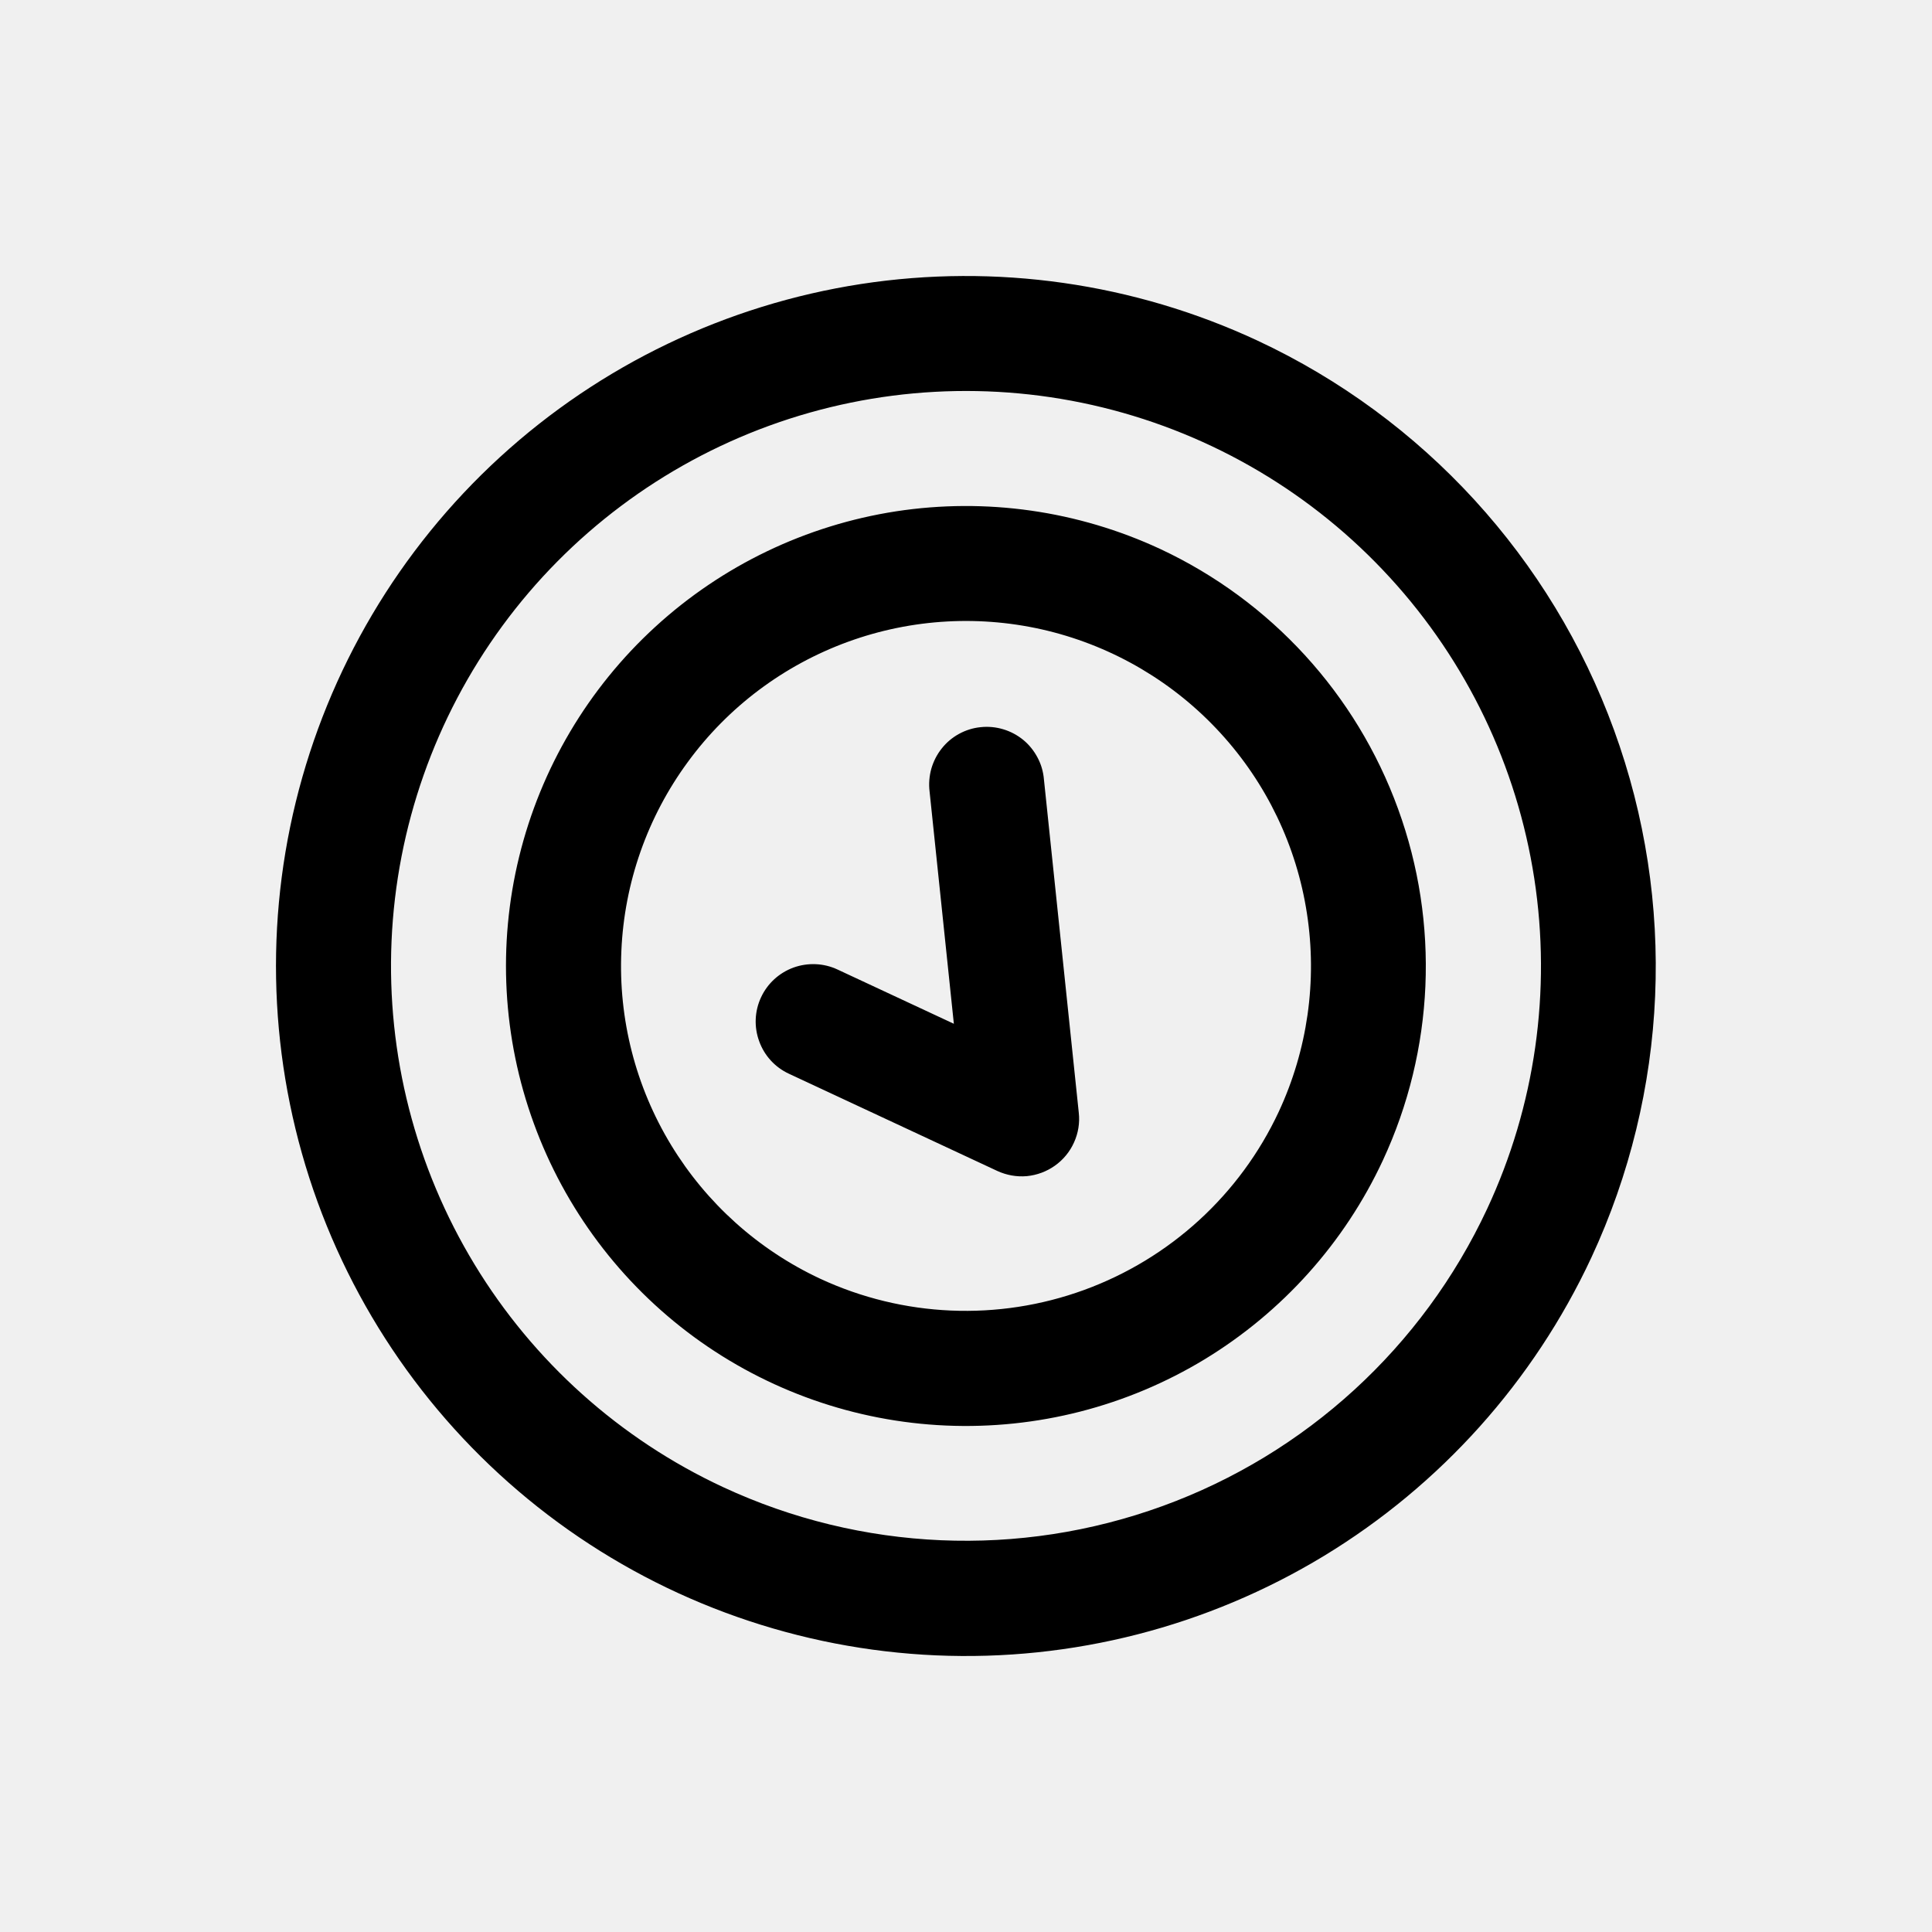
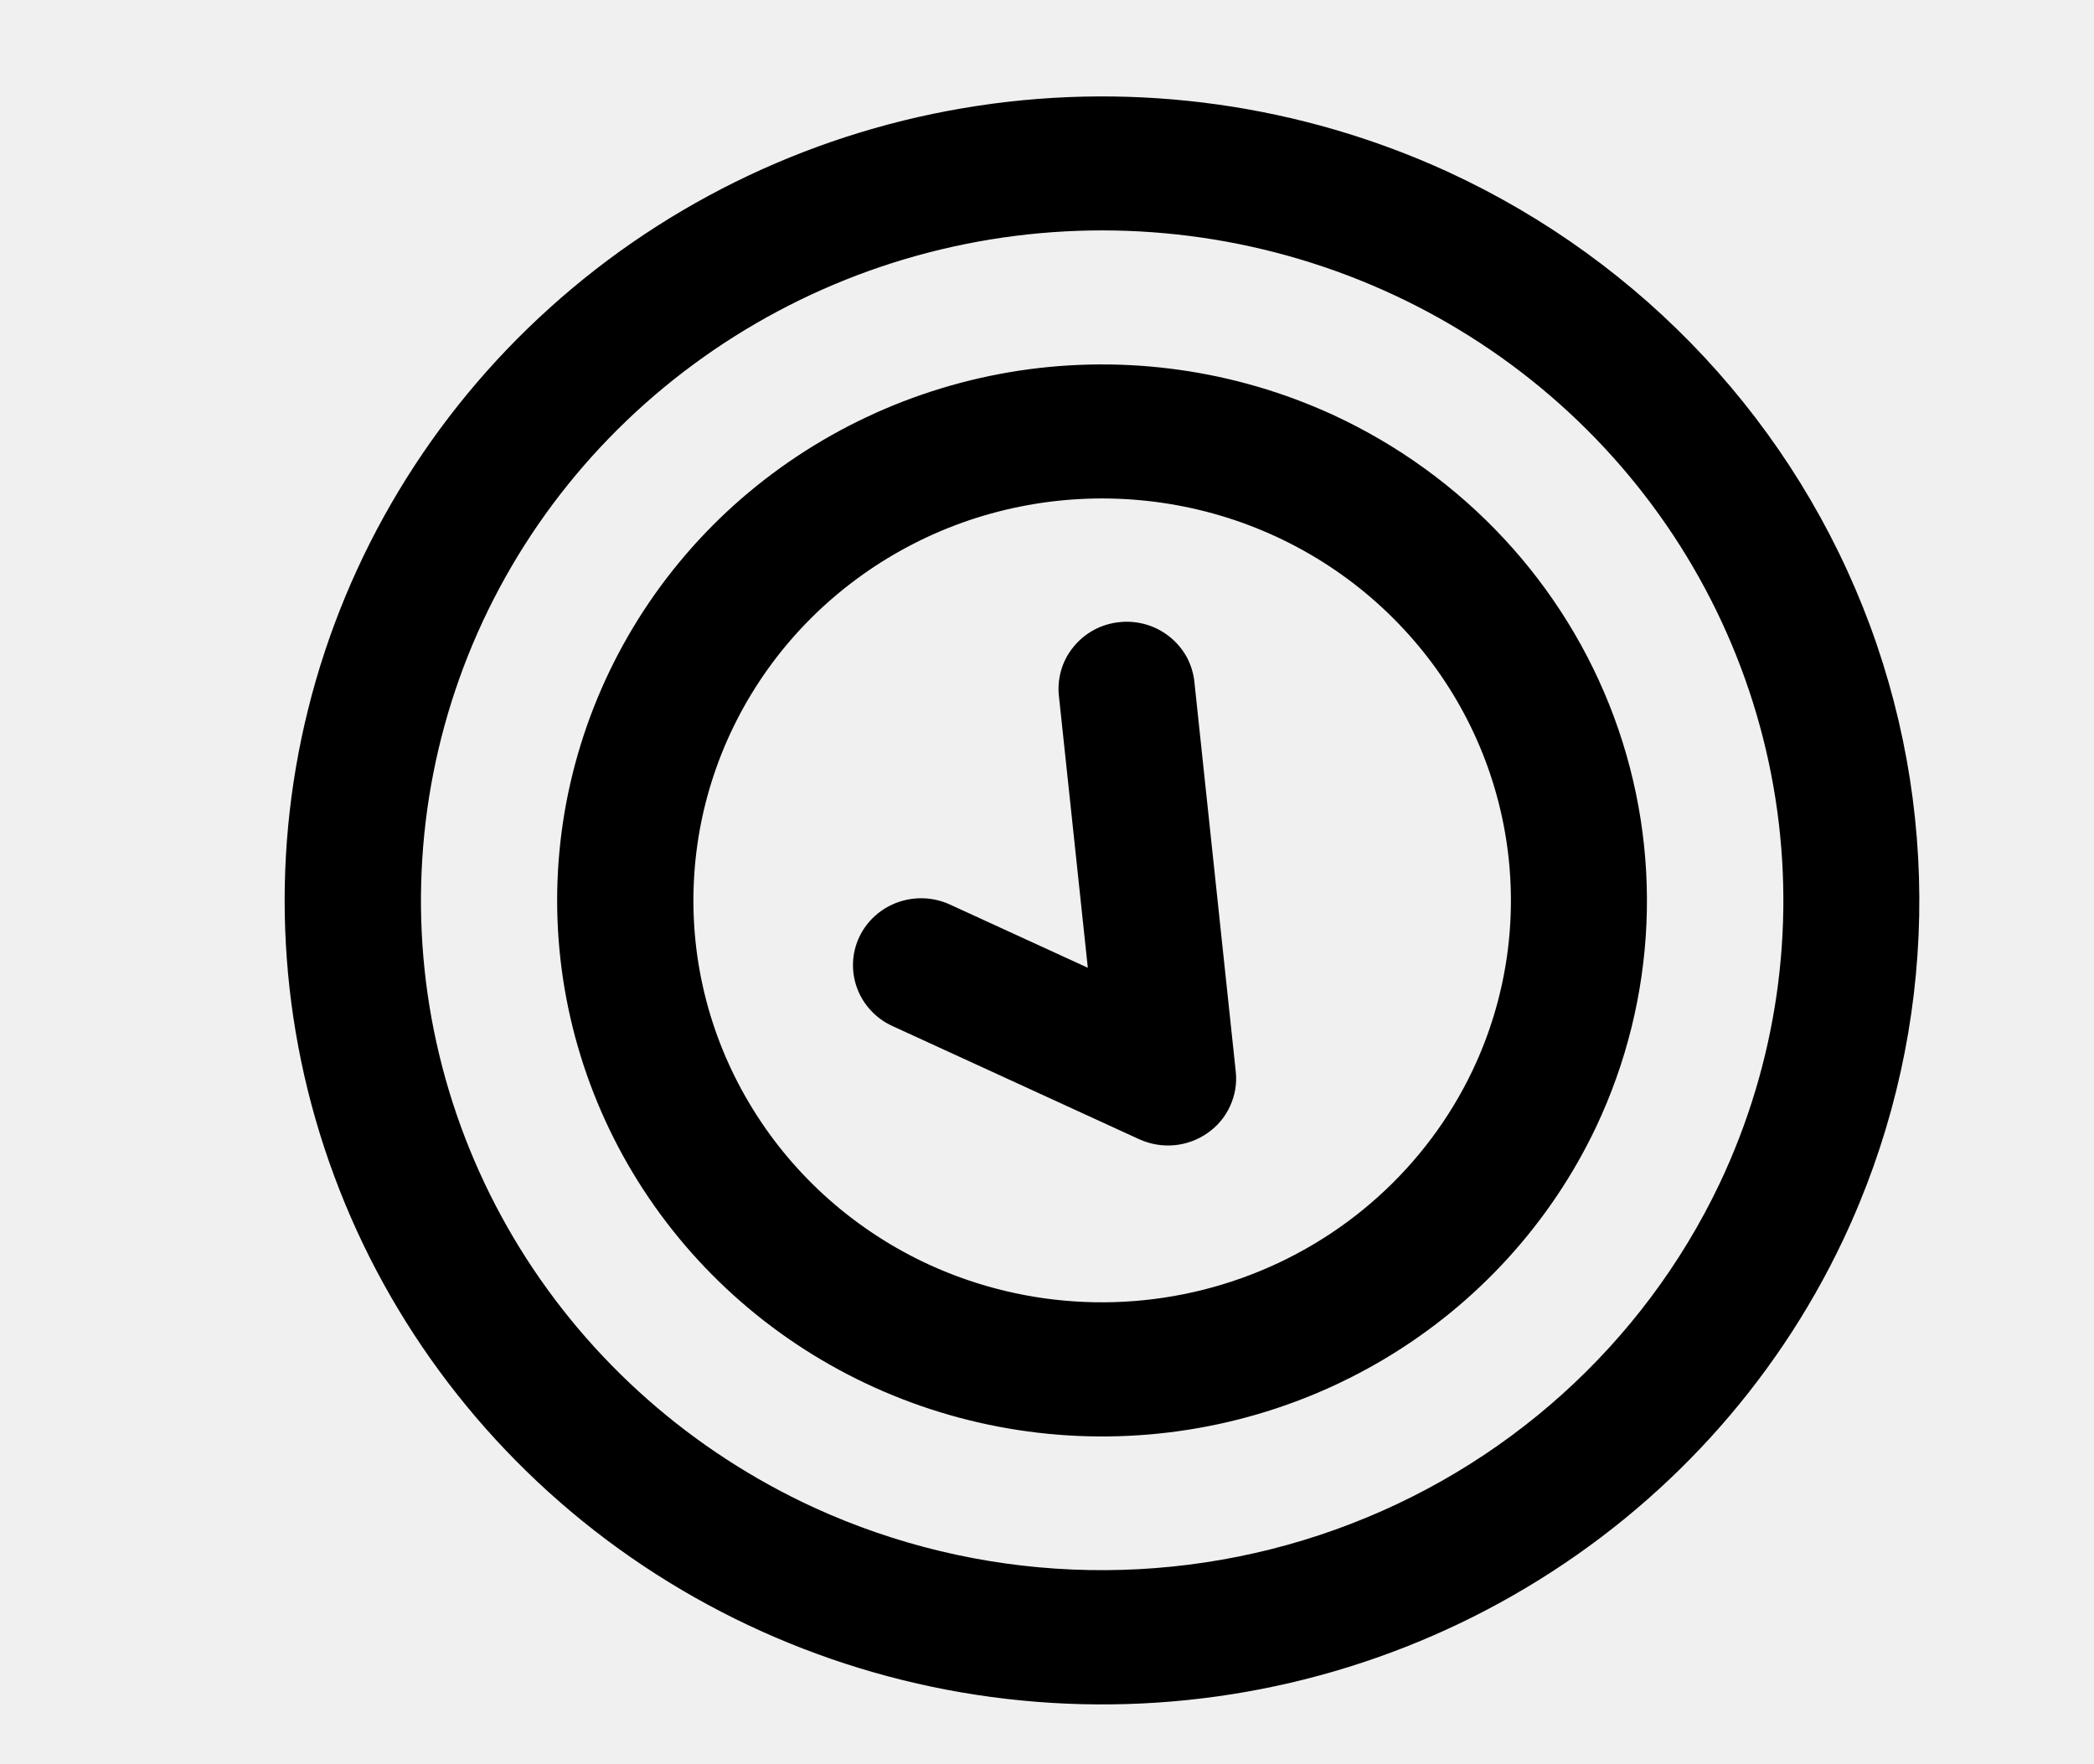
- <svg xmlns="http://www.w3.org/2000/svg" width="21" height="21" viewBox="0 0 21 21" fill="none">
-   <g clip-path="url(#clip0_199_1557)">
-     <path d="M13.67 3.703C12.325 3.076 10.825 2.862 9.359 3.087C7.893 3.313 6.527 3.968 5.433 4.97C4.339 5.973 3.568 7.277 3.215 8.717C2.862 10.158 2.945 11.671 3.452 13.065C3.96 14.459 4.869 15.671 6.065 16.548C7.261 17.425 8.691 17.928 10.173 17.993C11.655 18.058 13.123 17.681 14.391 16.912C15.659 16.142 16.67 15.014 17.297 13.67C18.136 11.867 18.225 9.805 17.544 7.936C16.864 6.067 15.471 4.545 13.67 3.703ZM7.859 16.164C6.738 15.642 5.798 14.799 5.157 13.742C4.516 12.685 4.202 11.462 4.256 10.227C4.31 8.992 4.729 7.801 5.46 6.804C6.191 5.807 7.201 5.05 8.362 4.627C9.524 4.204 10.785 4.135 11.986 4.429C13.186 4.723 14.273 5.366 15.108 6.278C15.943 7.189 16.489 8.327 16.677 9.549C16.865 10.771 16.687 12.021 16.164 13.141C15.463 14.642 14.194 15.804 12.637 16.37C11.079 16.937 9.361 16.863 7.859 16.164ZM12.613 5.968C11.717 5.551 10.717 5.408 9.739 5.558C8.762 5.709 7.851 6.146 7.122 6.814C6.393 7.482 5.878 8.351 5.643 9.312C5.408 10.272 5.463 11.281 5.802 12.21C6.14 13.139 6.746 13.947 7.543 14.532C8.341 15.117 9.294 15.452 10.282 15.495C11.27 15.538 12.248 15.288 13.094 14.775C13.939 14.261 14.614 13.509 15.031 12.613C15.59 11.411 15.65 10.036 15.196 8.791C14.743 7.545 13.814 6.53 12.613 5.968ZM8.915 13.899C8.243 13.585 7.679 13.079 7.294 12.445C6.909 11.811 6.721 11.077 6.754 10.336C6.786 9.595 7.037 8.881 7.476 8.283C7.914 7.684 8.52 7.23 9.217 6.976C9.914 6.722 10.671 6.681 11.391 6.857C12.112 7.034 12.764 7.42 13.265 7.967C13.766 8.513 14.094 9.196 14.206 9.93C14.319 10.663 14.212 11.413 13.899 12.085C13.478 12.986 12.716 13.682 11.782 14.022C10.848 14.362 9.817 14.318 8.915 13.899ZM11.347 8.471L11.726 12.096C11.738 12.206 11.72 12.317 11.674 12.418C11.629 12.519 11.557 12.606 11.467 12.67C11.377 12.734 11.272 12.773 11.162 12.784C11.052 12.794 10.941 12.774 10.841 12.728L8.575 11.671C8.424 11.601 8.308 11.474 8.252 11.318C8.195 11.163 8.202 10.991 8.272 10.841C8.342 10.69 8.469 10.574 8.625 10.517C8.781 10.461 8.953 10.468 9.103 10.538L10.368 11.128L10.104 8.602C10.094 8.519 10.101 8.436 10.123 8.356C10.146 8.276 10.184 8.201 10.236 8.136C10.287 8.071 10.351 8.017 10.424 7.977C10.497 7.937 10.577 7.912 10.659 7.904C10.742 7.895 10.825 7.903 10.905 7.927C10.985 7.951 11.058 7.99 11.123 8.043C11.187 8.096 11.239 8.161 11.278 8.235C11.317 8.308 11.34 8.388 11.347 8.471Z" fill="black" />
-   </g>
+ <svg xmlns="http://www.w3.org/2000/svg" width="19" height="16" xml:space="preserve" overflow="hidden">
  <defs>
-     <clipPath id="clip0_199_1557">
-       <rect width="15" height="15" fill="white" transform="matrix(0.906308 0.422618 0.422618 -0.906308 0.533051 14.1277)" />
+     <clipPath id="clip0">
+       <rect x="630" y="352" width="19" height="16" />
+     </clipPath>
+     <clipPath id="clip1">
+       <rect x="631" y="352" width="18" height="16" />
+     </clipPath>
+     <clipPath id="clip2">
+       <rect x="631" y="352" width="18" height="16" />
+     </clipPath>
+     <clipPath id="clip3">
+       <path d="M630.143 363.698 643.588 369.864 649.858 356.641 636.413 350.475Z" fill-rule="nonzero" clip-rule="nonzero" />
    </clipPath>
  </defs>
+   <g clip-path="url(#clip0)" transform="translate(-630 -352)">
+     <g clip-path="url(#clip1)">
+       <g clip-path="url(#clip2)">
+         <g clip-path="url(#clip3)">
+           <path d="M13.296 3.601C11.988 2.992 10.529 2.783 9.103 3.003 7.677 3.222 6.348 3.86 5.285 4.835 4.221 5.809 3.47 7.078 3.127 8.479 2.784 9.88 2.864 11.352 3.358 12.708 3.851 14.064 4.736 15.243 5.899 16.096 7.063 16.949 8.453 17.438 9.895 17.501 11.336 17.564 12.764 17.198 13.997 16.449 15.231 15.701 16.215 14.604 16.824 13.296 17.64 11.542 17.726 9.536 17.065 7.719 16.403 5.902 15.048 4.421 13.296 3.601ZM7.644 15.723C6.554 15.214 5.64 14.395 5.016 13.367 4.392 12.339 4.087 11.149 4.14 9.948 4.192 8.747 4.599 7.588 5.31 6.618 6.021 5.649 7.004 4.912 8.134 4.5 9.264 4.089 10.49 4.022 11.658 4.308 12.826 4.594 13.883 5.219 14.695 6.106 15.507 6.992 16.038 8.1 16.221 9.288 16.404 10.476 16.231 11.692 15.723 12.782 15.04 14.242 13.806 15.372 12.291 15.923 10.777 16.474 9.105 16.402 7.644 15.723ZM12.268 5.805C11.396 5.399 10.424 5.26 9.473 5.406 8.522 5.553 7.637 5.978 6.927 6.627 6.218 7.277 5.718 8.123 5.489 9.057 5.26 9.991 5.314 10.972 5.643 11.876 5.972 12.78 6.562 13.566 7.337 14.135 8.113 14.704 9.04 15.03 10.001 15.072 10.962 15.114 11.914 14.87 12.736 14.371 13.558 13.872 14.214 13.14 14.621 12.268 15.164 11.099 15.222 9.762 14.781 8.55 14.34 7.339 13.436 6.352 12.268 5.805ZM8.671 13.519C8.018 13.214 7.469 12.722 7.095 12.105 6.72 11.488 6.537 10.775 6.569 10.054 6.6 9.333 6.845 8.638 7.271 8.056 7.698 7.474 8.288 7.032 8.965 6.785 9.643 6.539 10.379 6.499 11.08 6.67 11.781 6.841 12.415 7.217 12.902 7.749 13.39 8.281 13.708 8.945 13.818 9.658 13.928 10.371 13.824 11.101 13.519 11.754 13.109 12.63 12.369 13.308 11.46 13.639 10.551 13.97 9.548 13.927 8.671 13.519ZM11.037 8.24 11.405 11.765C11.417 11.872 11.399 11.98 11.355 12.078 11.311 12.177 11.242 12.261 11.154 12.323 11.066 12.386 10.964 12.424 10.857 12.434 10.749 12.444 10.642 12.425 10.544 12.38L8.34 11.352C8.194 11.284 8.081 11.16 8.026 11.009 7.971 10.857 7.978 10.69 8.046 10.544 8.114 10.398 8.238 10.285 8.389 10.23 8.541 10.175 8.708 10.182 8.854 10.25L10.085 10.824 9.828 8.367C9.818 8.287 9.825 8.205 9.846 8.128 9.868 8.05 9.905 7.977 9.956 7.914 10.006 7.851 10.068 7.798 10.139 7.759 10.21 7.72 10.288 7.696 10.368 7.688 10.448 7.679 10.53 7.687 10.607 7.71 10.684 7.733 10.756 7.772 10.818 7.823 10.881 7.875 10.932 7.938 10.97 8.009 11.007 8.081 11.03 8.159 11.037 8.24Z" fill="#000000" fill-rule="nonzero" fill-opacity="1" transform="matrix(1.01679 0 0 1 629.616 349.957)" />
+         </g>
+       </g>
+     </g>
+   </g>
</svg>
